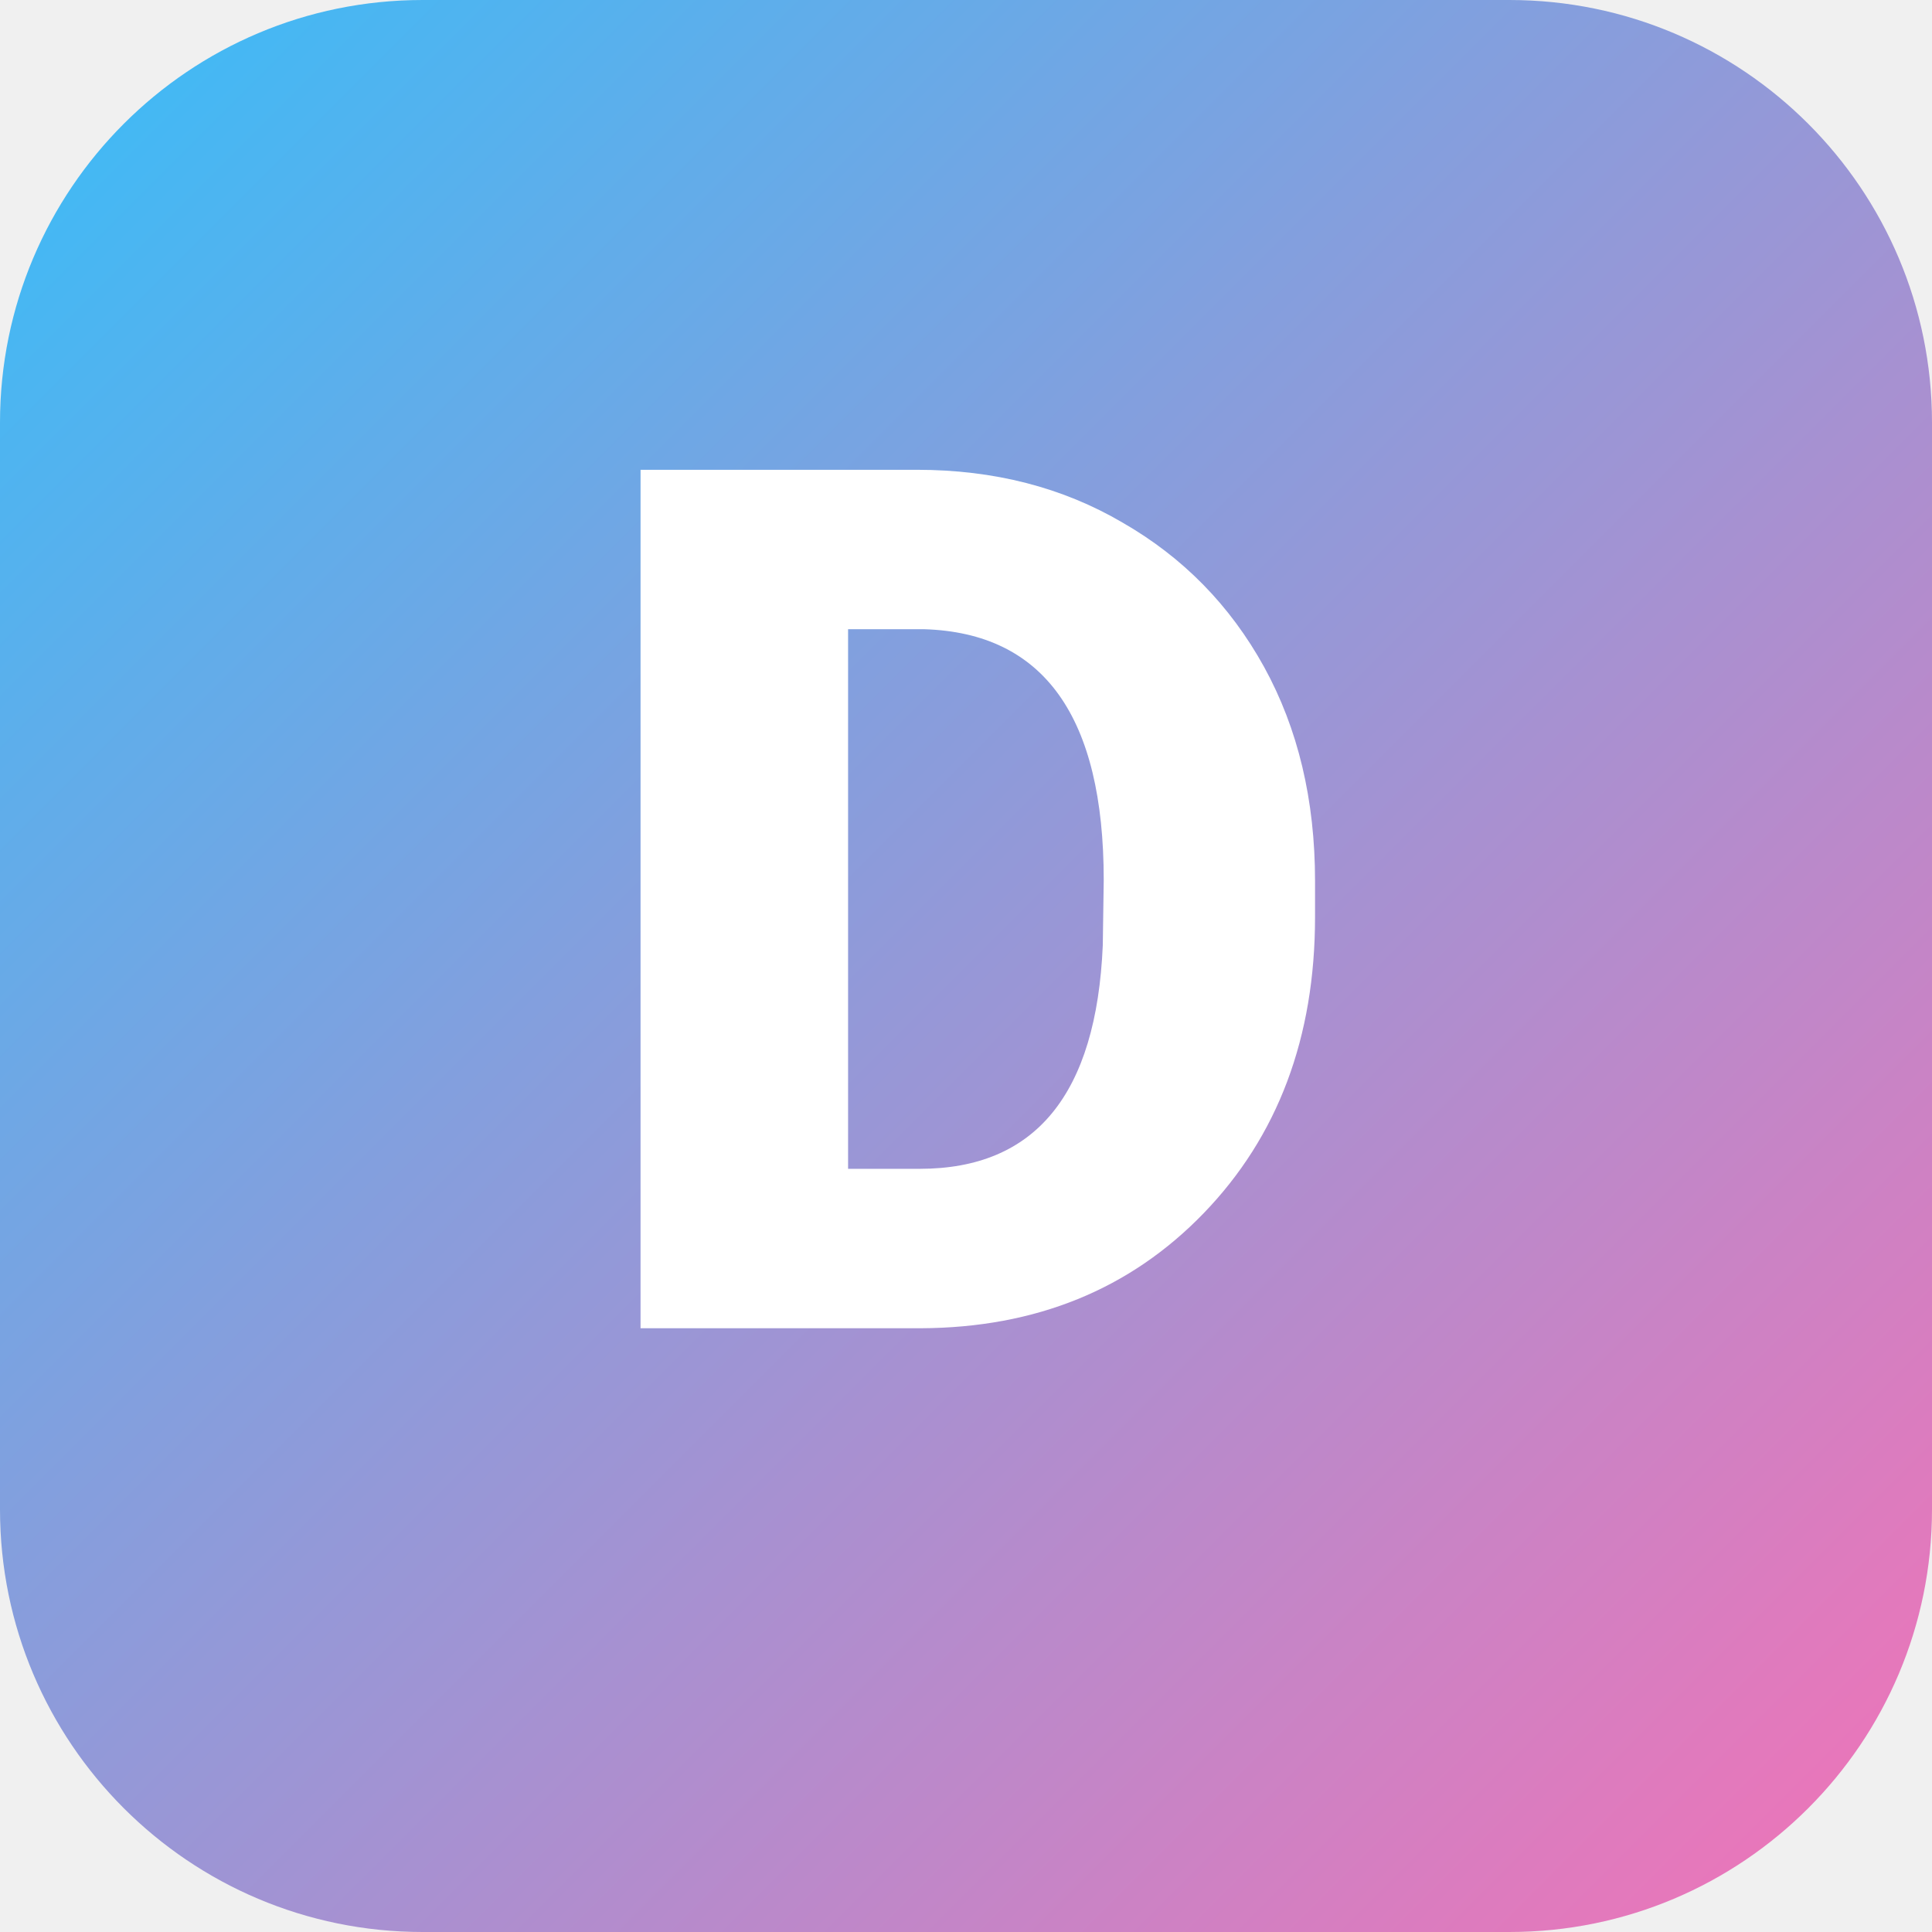
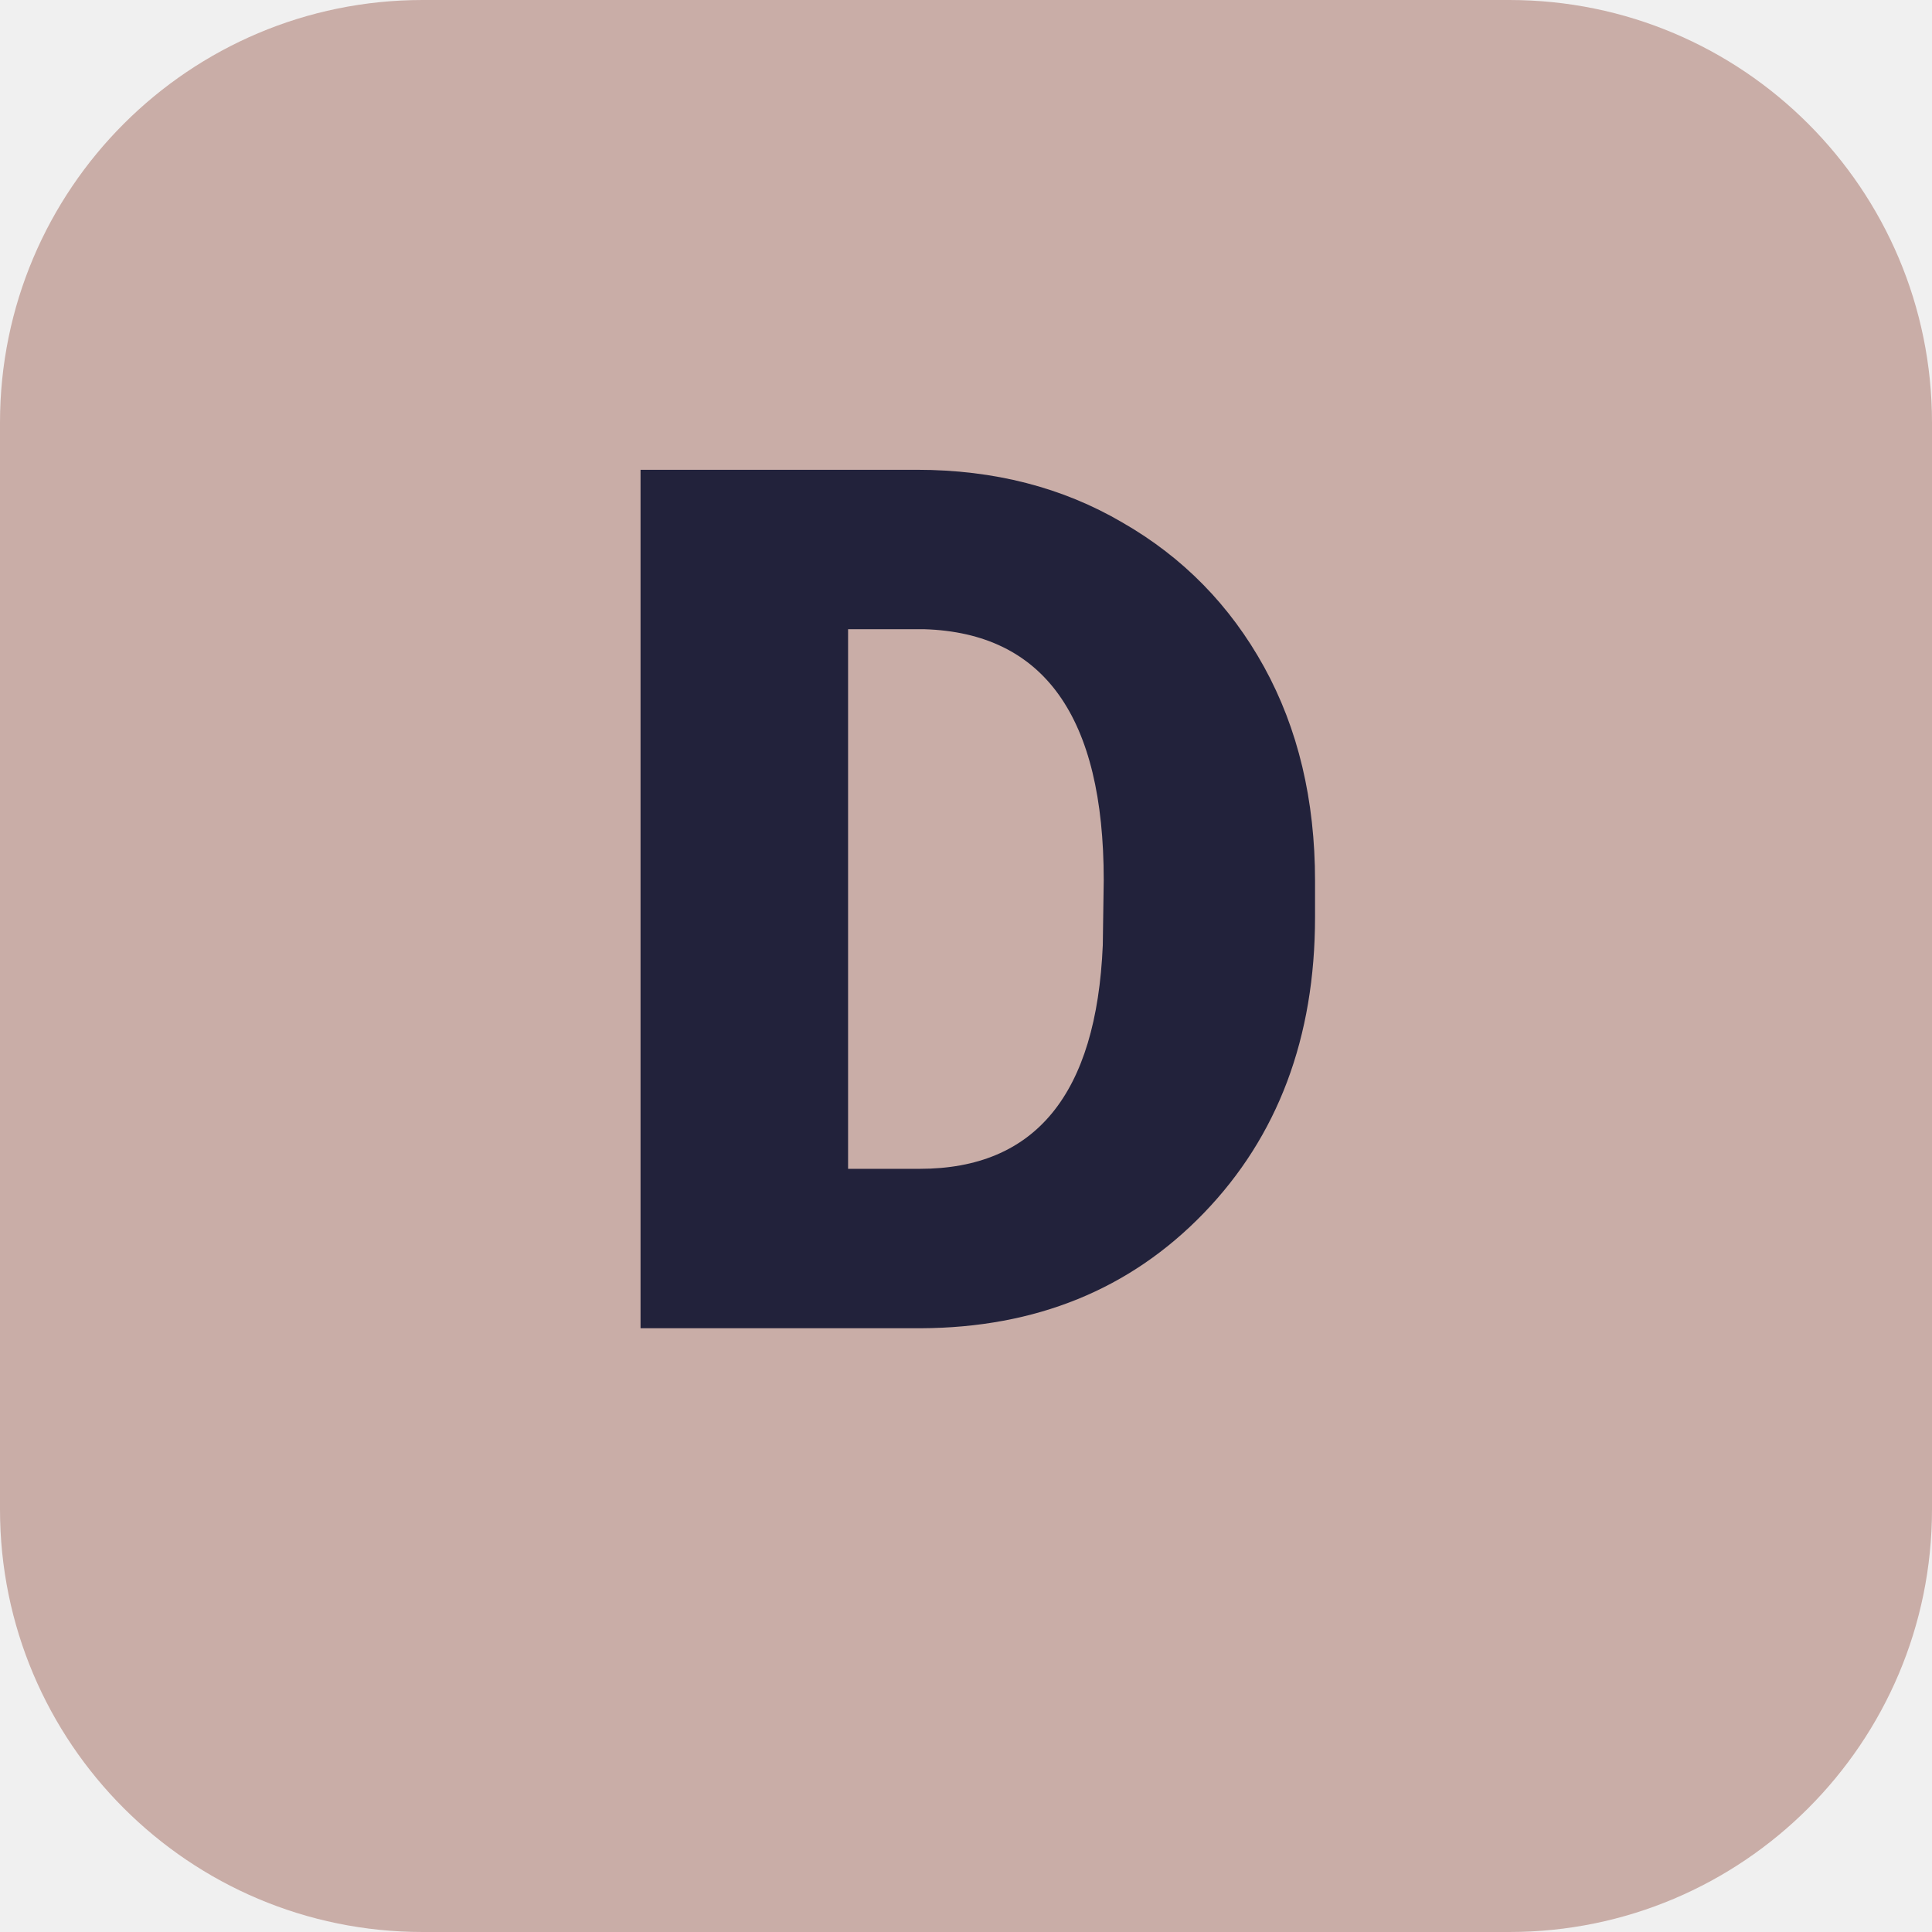
<svg xmlns="http://www.w3.org/2000/svg" viewBox="0 0 32 32">
-   <defs>
-     <linearGradient id="g" x1="0" y1="0" x2="32" y2="32" gradientUnits="userSpaceOnUse">
-       <stop offset="0%" stop-color="#38bdf8" />
-       <stop offset="100%" stop-color="#f472b6" />
-     </linearGradient>
-   </defs>
-   <rect width="32" height="32" rx="7" fill="url(#g)" />
-   <text x="16" y="22" font-family="system-ui, -apple-system, 'Segoe UI', Roboto, sans-serif" font-size="20" font-weight="800" fill="#ffffff" text-anchor="middle">D</text>
+   <rect width="32" height="32" rx="7" fill="#C9ADA7" />
+   <text x="16" y="22" font-family="system-ui, -apple-system, 'Segoe UI', Roboto, sans-serif" font-size="20" font-weight="800" fill="#22223B" text-anchor="middle">D</text>
</svg>
